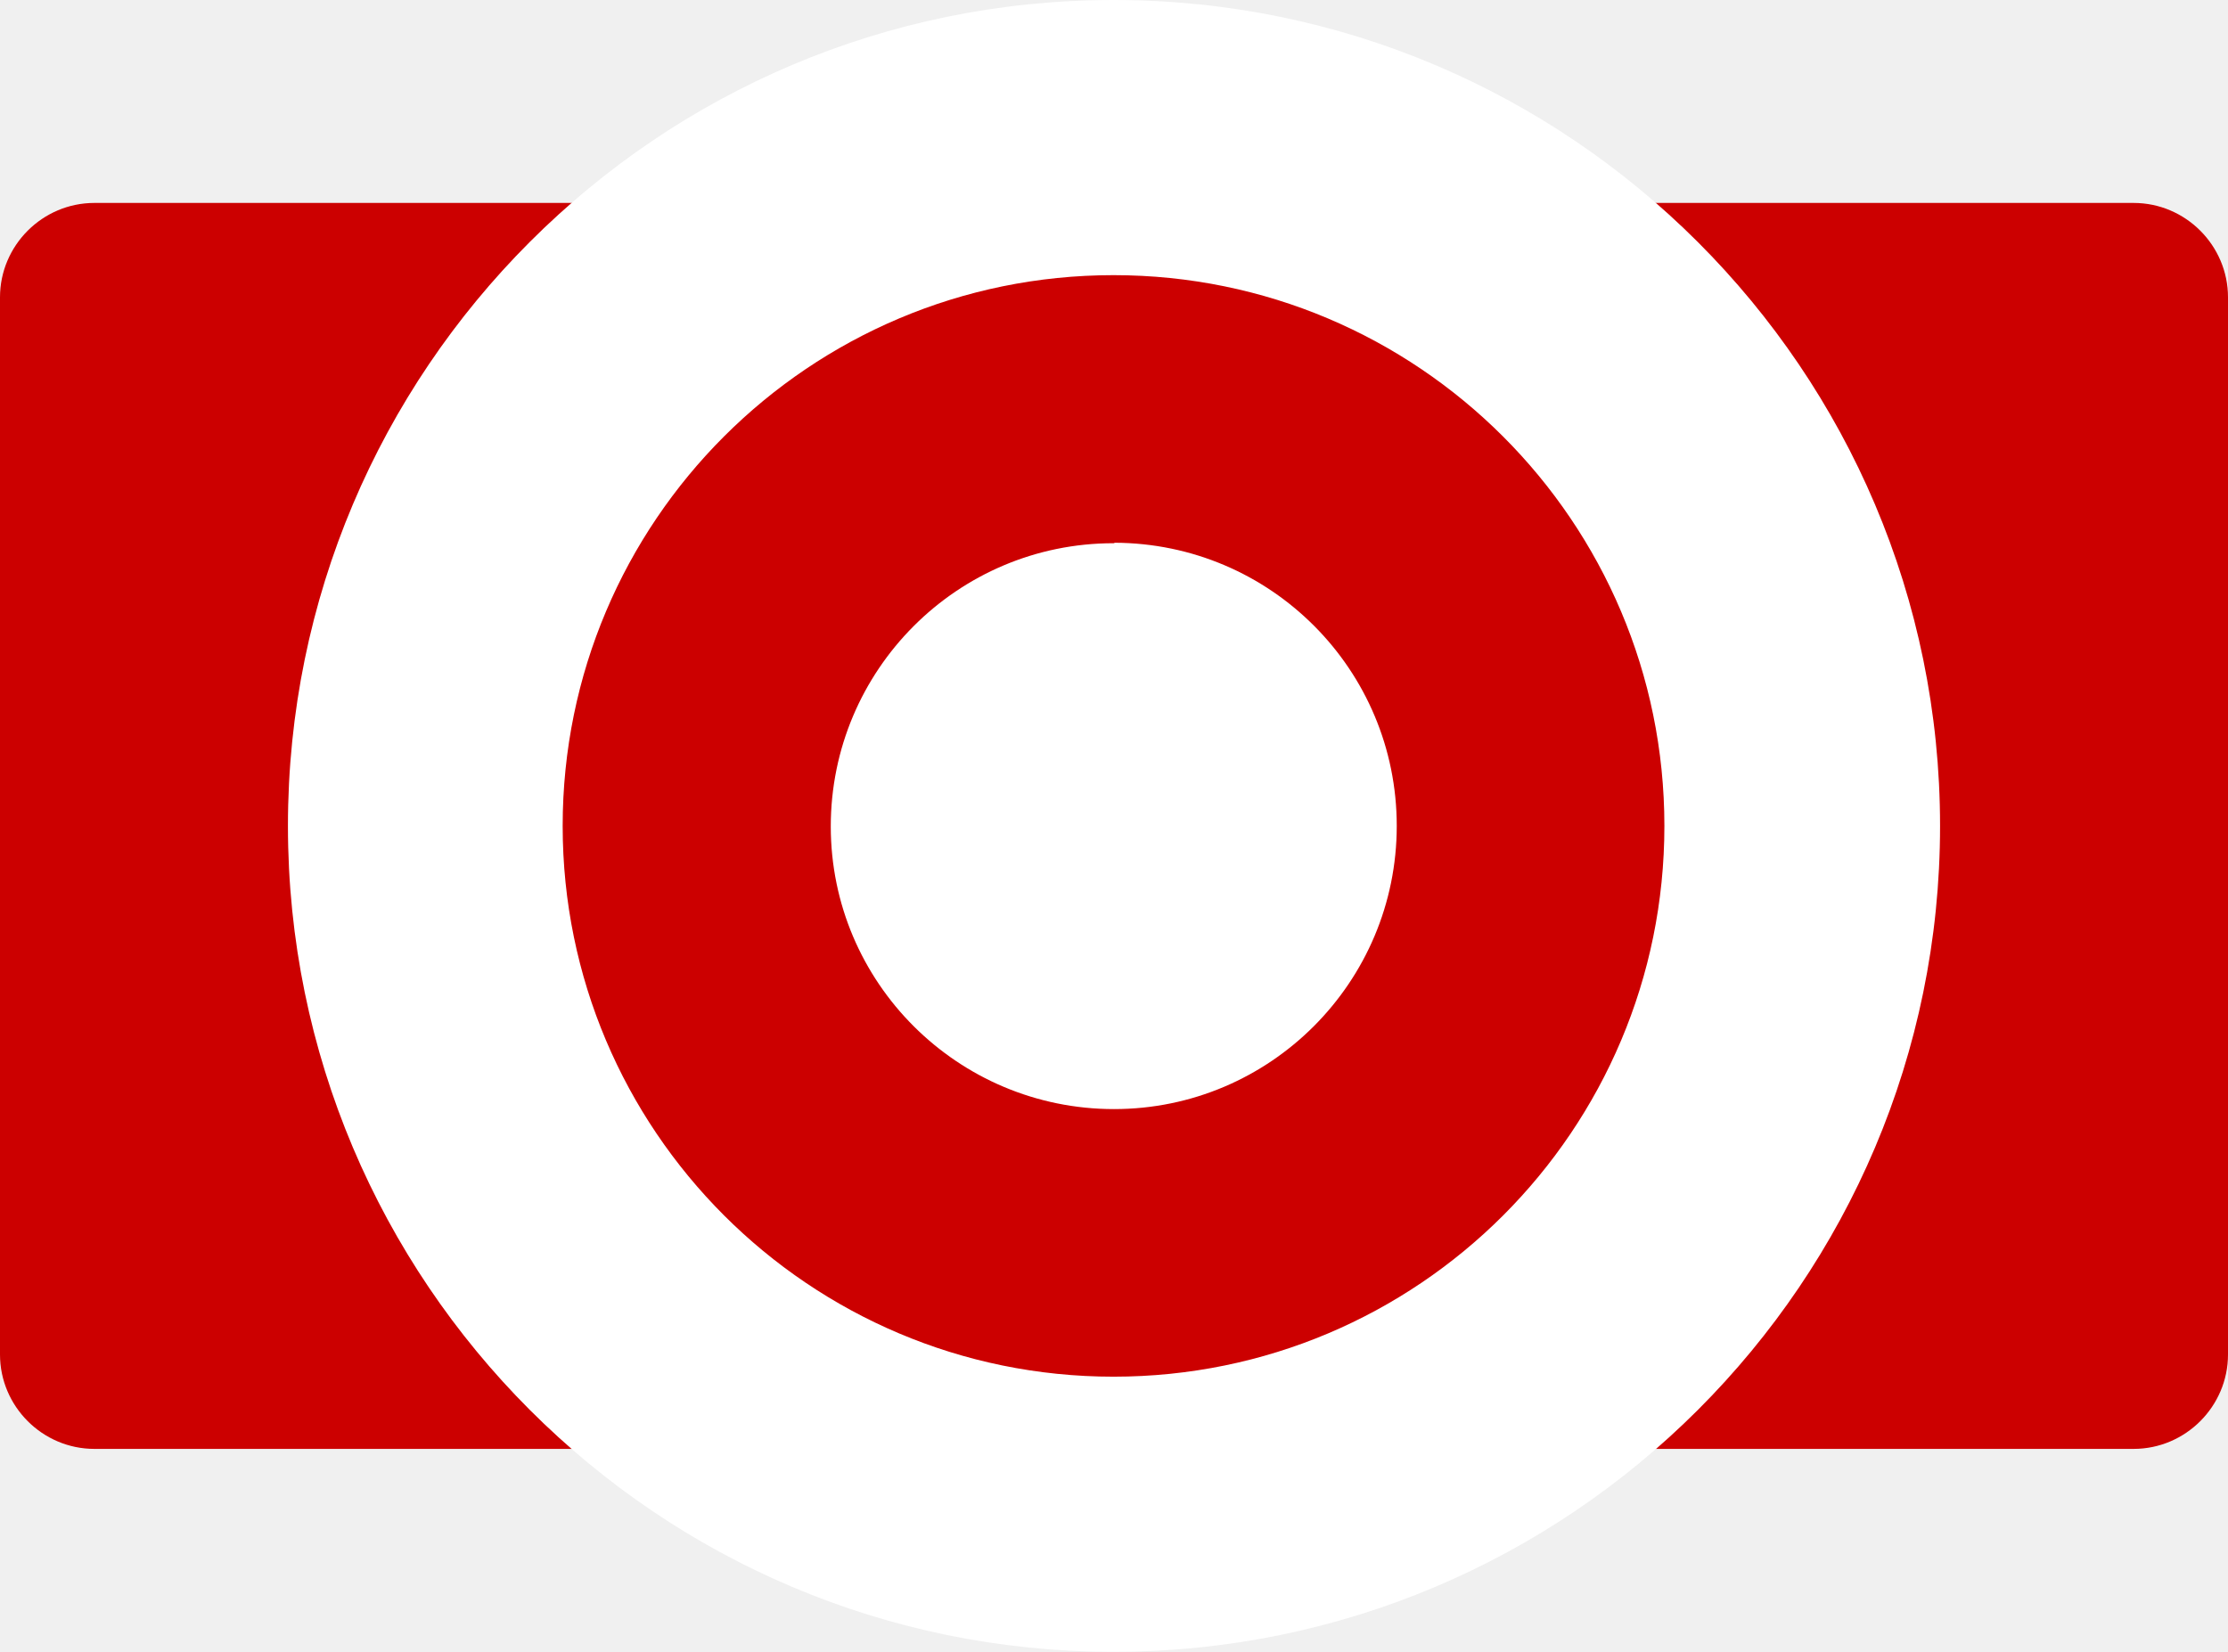
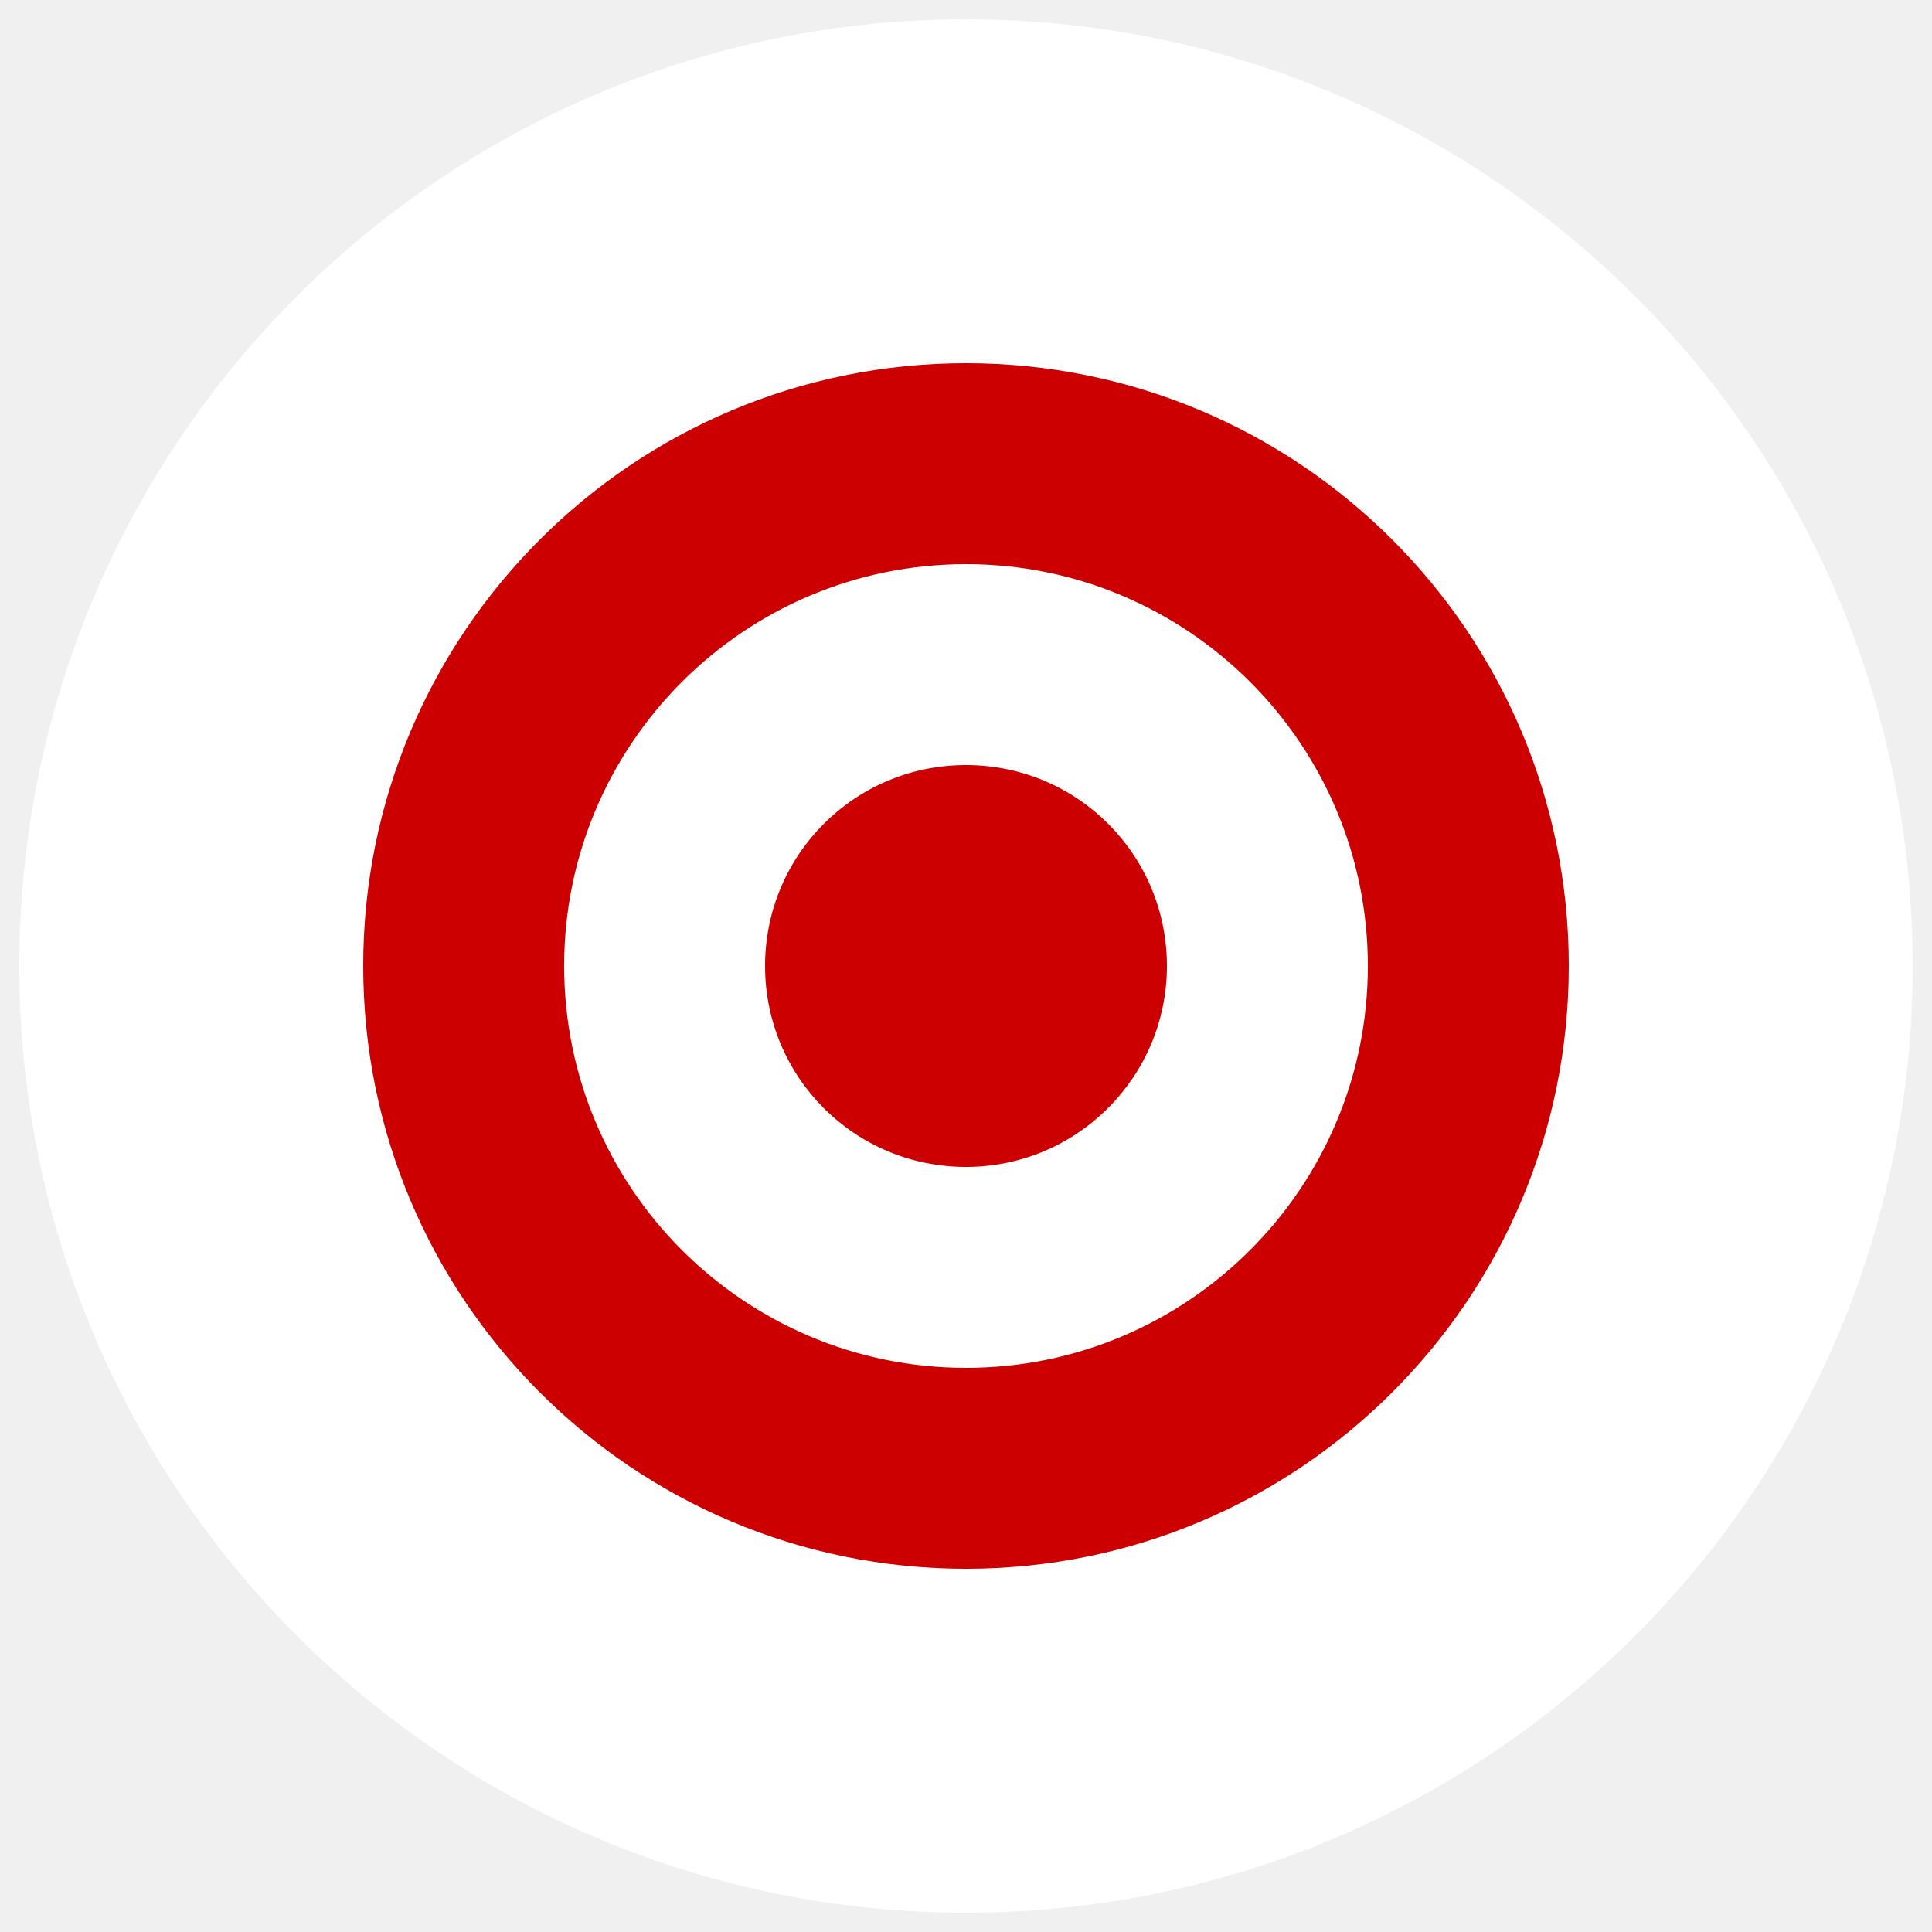
- <svg xmlns="http://www.w3.org/2000/svg" version="1.1" id="Target" x="0px" y="0px" viewBox="0 0 472 350" style="enable-background:new 0 0 472 350;" xml:space="preserve">
-   <style type="text/css">
- 	.st0{fill:#CC0000;}
- 	.st1{fill:#FFFFFF;}
- </style>
-   <path id="Card" class="st0" d="M20,43h432c11,0,20,9,20,20v224c0,11-9,20-20,20H20c-11,0-20-9-20-20V63C0,52,9,43,20,43z" />
-   <path id="Target-2" class="st1" d="M235.9,291.7c-64.5,0-116.7-52.3-116.7-116.7c0-64.5,52.3-116.7,116.7-116.7  S352.6,110.5,352.6,175c0,0,0,0,0,0C352.6,239.5,300.4,291.7,235.9,291.7 M235.9,0C139.3,0,61,78.4,61,175  c0,96.6,78.3,175,174.9,175c96.6,0,175.1-78.3,175.1-175C411,78.4,332.5,0,235.9,0z M235.9,115.1c-33.1,0-59.9,26.9-59.9,60  c0,33.1,26.9,59.9,60,59.9c33.1,0,59.9-26.9,59.9-60c0-33.1-26.7-59.9-59.8-60C236.1,115.1,236,115.1,235.9,115.1" />
+ <svg xmlns="http://www.w3.org/2000/svg" version="1.1" viewBox="0 0 250 250">
+   <defs>
+     <style>
+       .cls-1 {
+         fill: #c00;
+       }
+ 
+       .cls-2 {
+         fill: #fff;
+       }
+     </style>
+   </defs>
+   <g>
+     <g id="Layer_1">
+       <circle class="cls-2" cx="125" cy="125" r="122.5" />
+       <path class="cls-1" d="M47,125c0-43.1,34.9-78,78-78s78,34.9,78,78-34.9,78-78,78-78-34.9-78-78ZM125,177c28.7,0,52-23.3,52-52s-23.3-52-52-52-52,23.3-52,52,23.3,52,52,52ZM151,125c0,14.3-11.6,26-26,26s-26-11.6-26-26,11.6-26,26-26,26,11.6,26,26h0Z" />
+     </g>
+   </g>
</svg>
